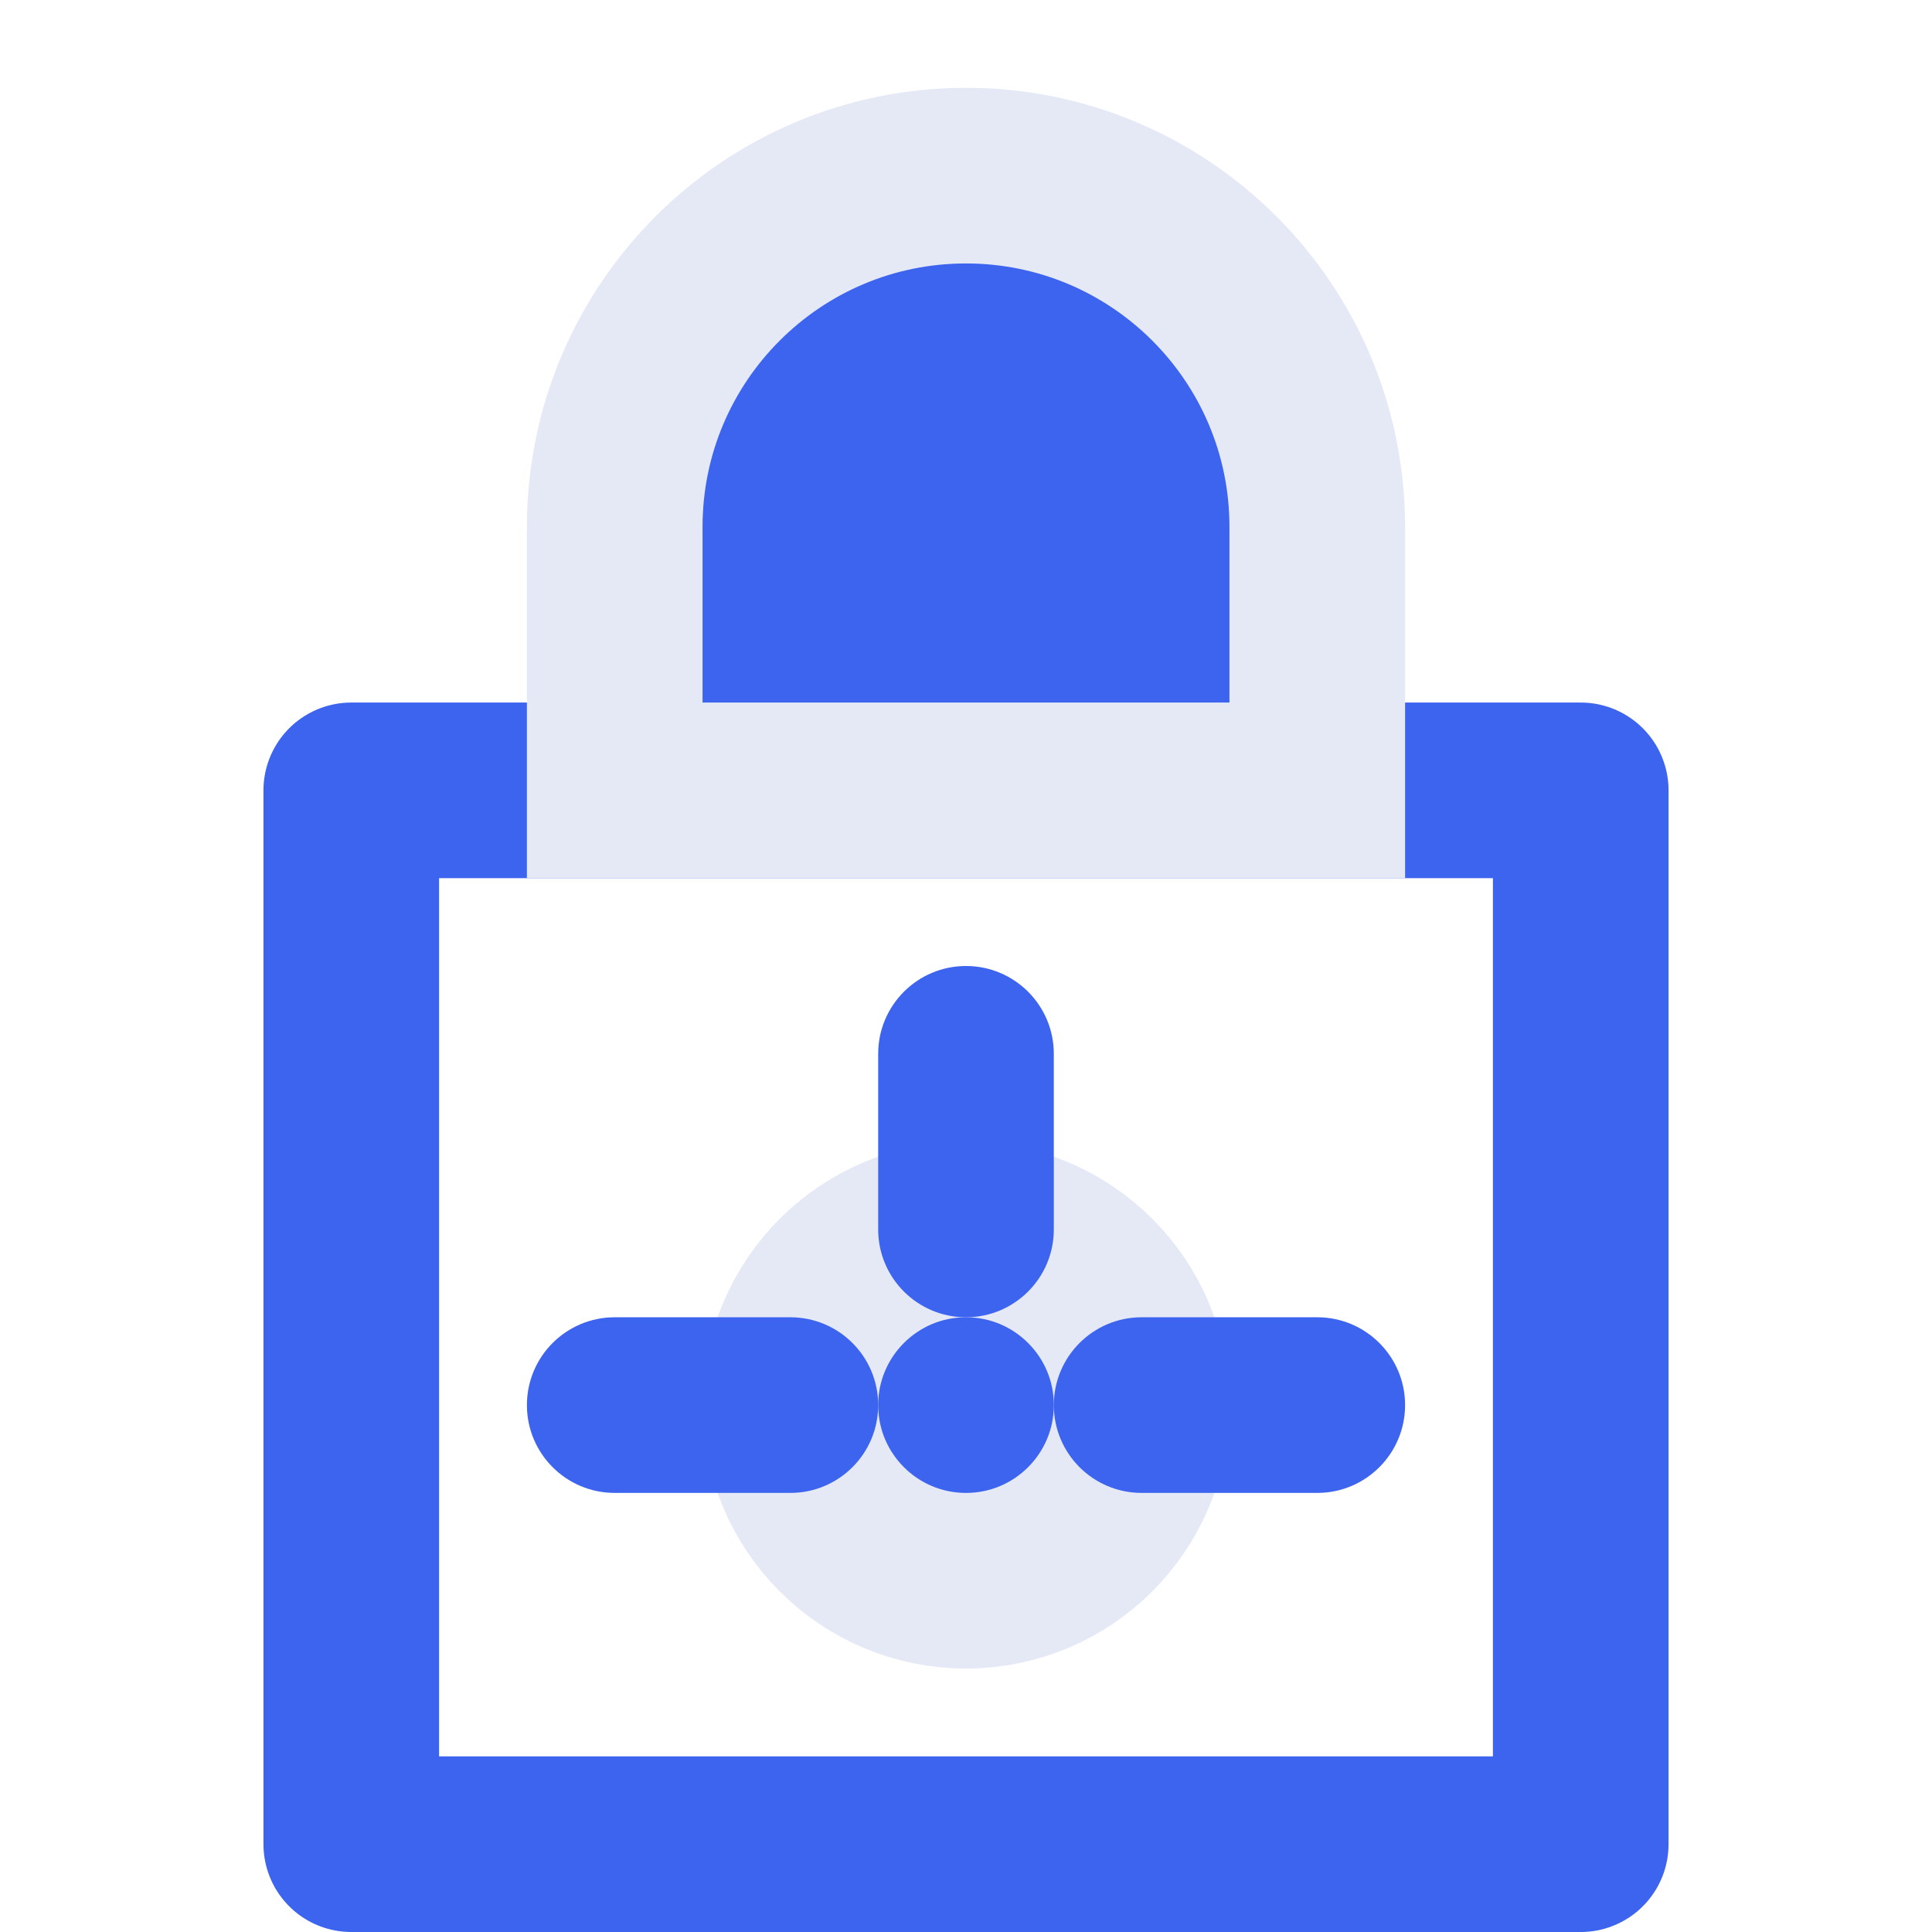
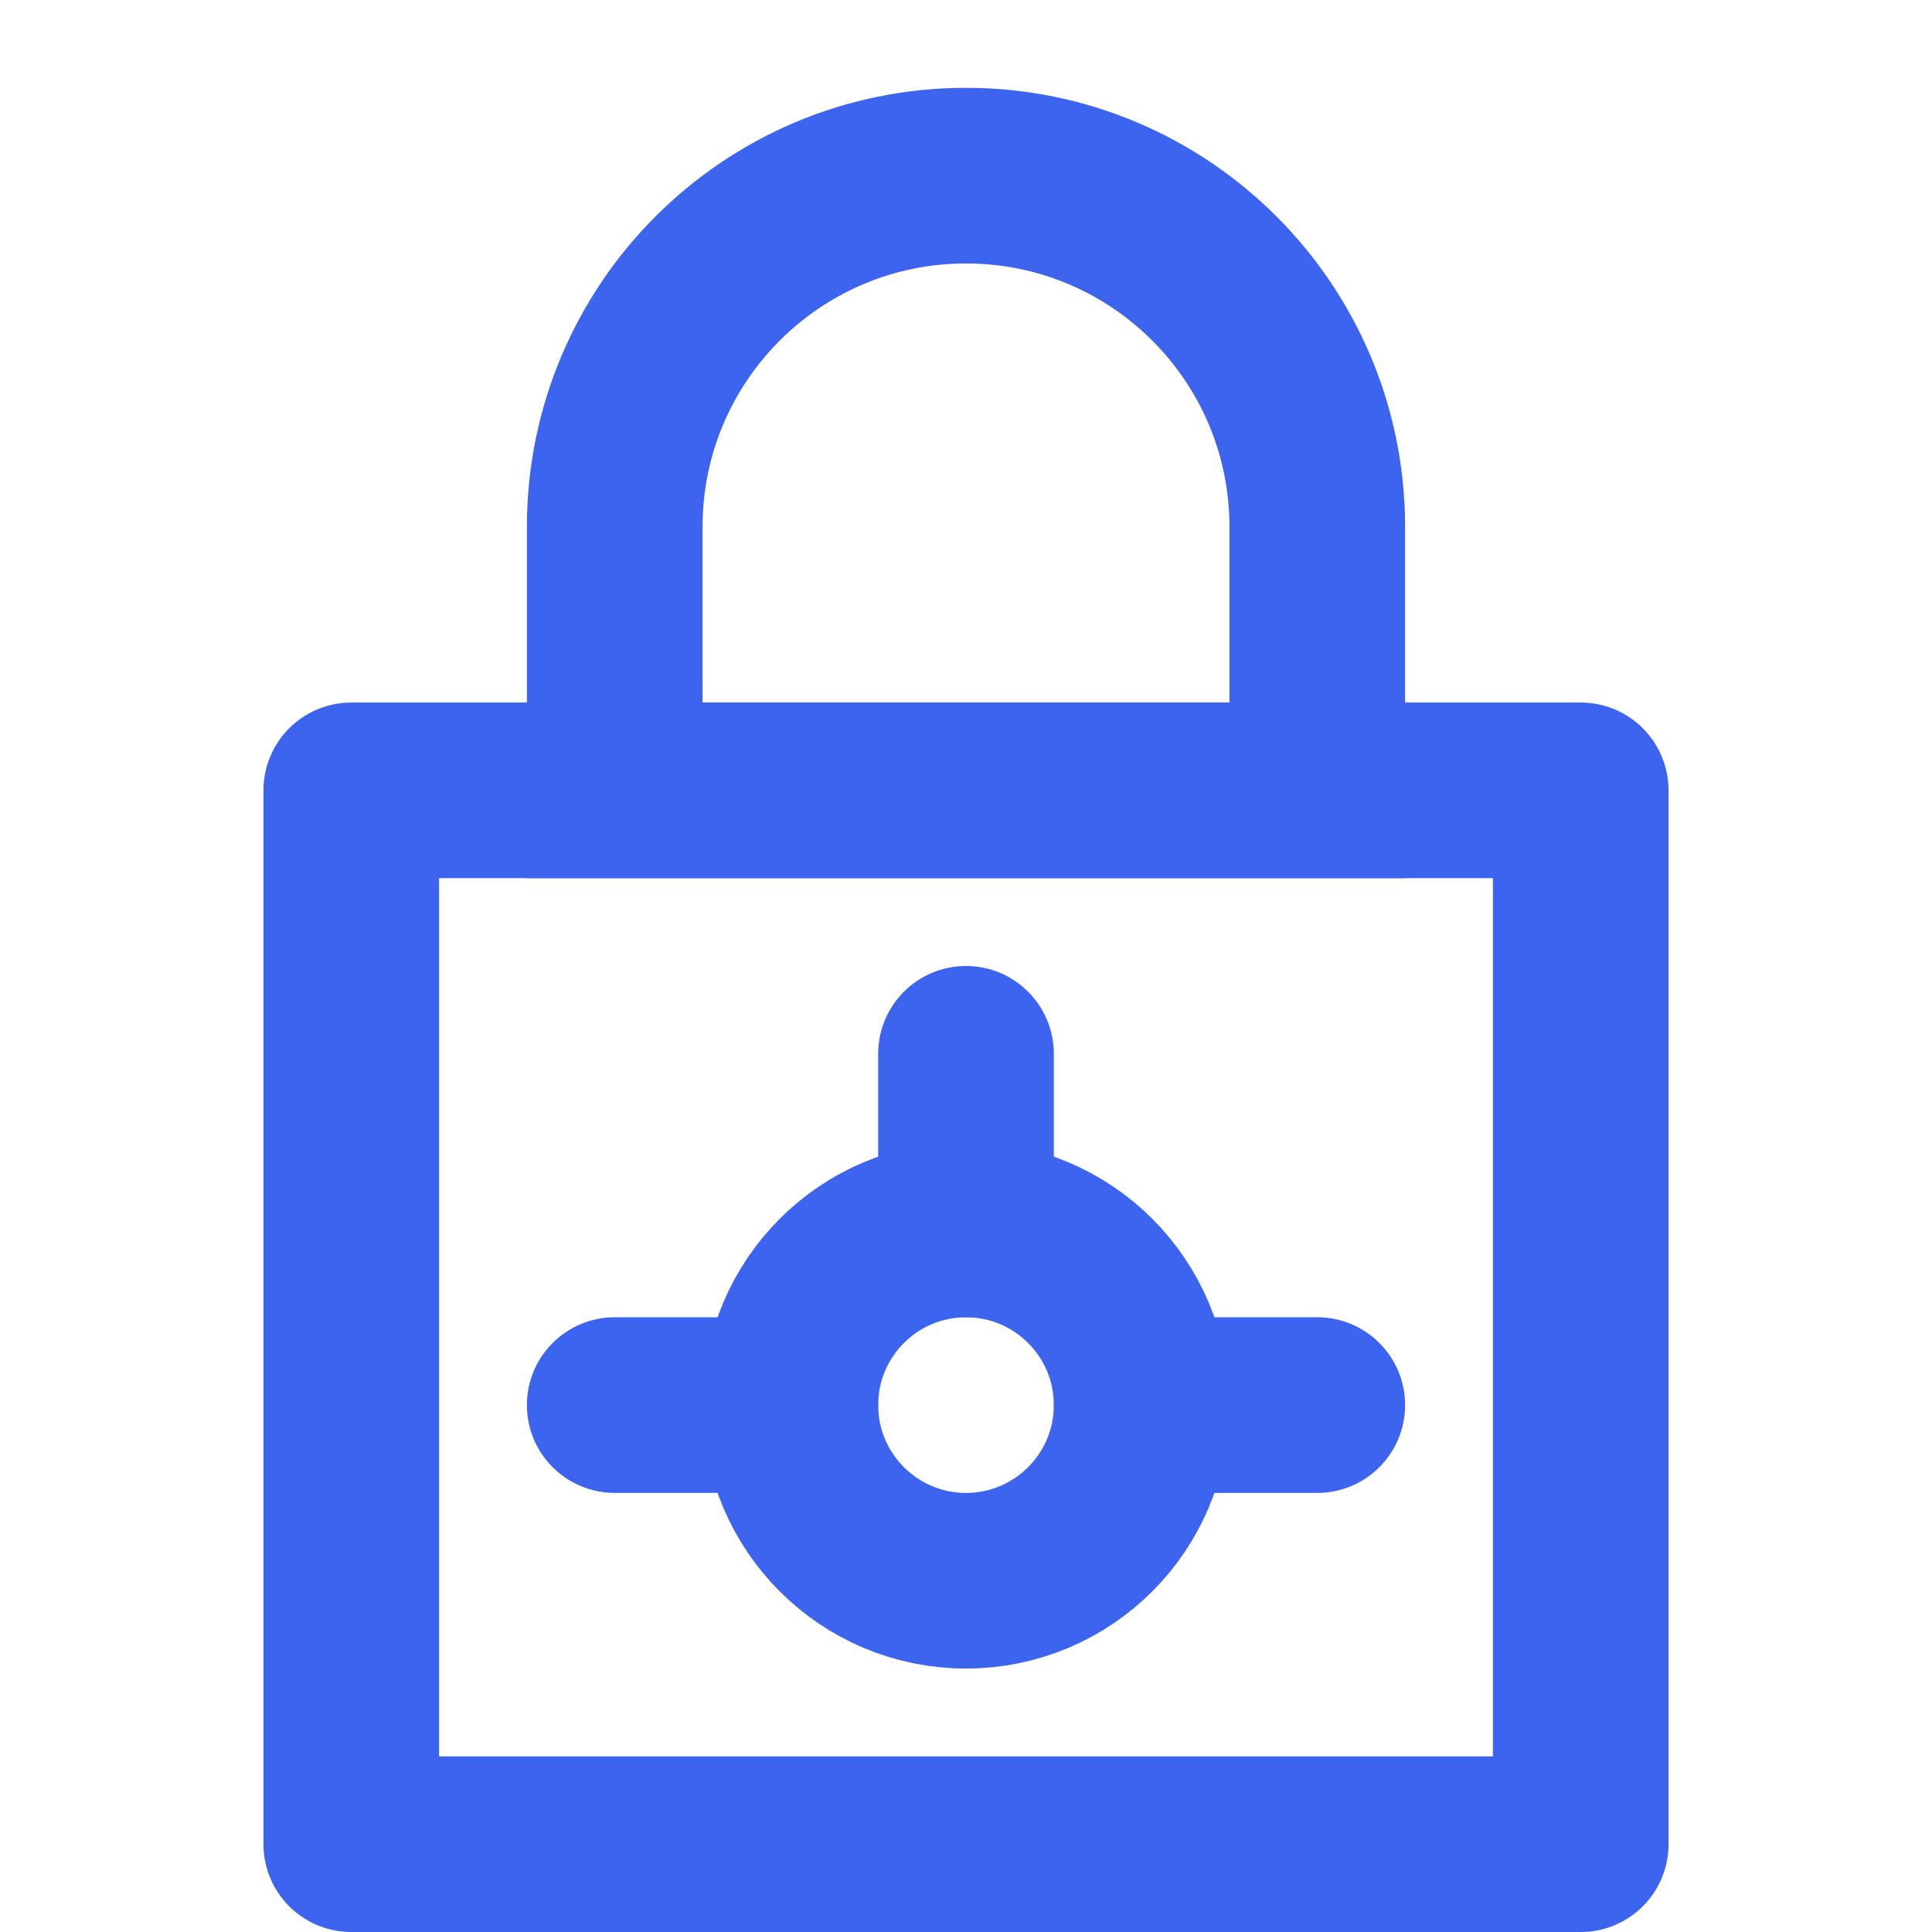
<svg xmlns="http://www.w3.org/2000/svg" width="22px" height="22px" viewBox="0 0 22 22" version="1.1">
  <g id="页面1" stroke="none" stroke-width="1" fill="none" fill-rule="evenodd">
    <g id="M端首页-未登录3复制-2备份" transform="translate(-226, -495)">
      <g id="编组-4" transform="translate(24, 452)">
-         <g id="设置交易密码icon未点亮" transform="translate(202, 43)">
-           <circle id="椭圆形" stroke="#E5E9F6" stroke-width="2" cx="11" cy="16" r="2" fill="#3C64EE" />
-           <rect id="矩形" x="12" y="15" width="4" height="2" rx="1" fill="#3C64EE" />
-           <rect id="矩形备份" x="6" y="15" width="4" height="2" rx="1" fill="#3C64EE" />
-           <rect id="矩形备份-2" x="10" y="11" width="2" height="4" rx="1" fill="#3C64EE" />
+         <g id="设置交易密码icon点亮" transform="translate(202, 43)">
+           <circle id="椭圆形" stroke="#3C64EE" stroke-width="2" cx="11" cy="16" r="2" />
+           <rect id="矩形" fill="#3C64EE" x="12" y="15" width="4" height="2" rx="1" />
+           <rect id="矩形备份" fill="#3C64EE" x="6" y="15" width="4" height="2" rx="1" />
+           <rect id="矩形备份-2" fill="#3C64EE" x="10" y="11" width="2" height="4" rx="1" />
          <polygon id="路径-3备份" stroke="#3C64EE" stroke-width="2" stroke-linecap="round" stroke-linejoin="round" points="4 21 18 21 18 9 4 9" />
-           <path d="M7,9 L15,9 L15,6 C15,3.791 13.209,2 11,2 C8.791,2 7,3.791 7,6 L7,9 Z" id="矩形" stroke="#E5E9F6" stroke-width="2" fill="#3C64EE" />
+           <path d="M7,9 L15,9 L15,6 C15,3.791 13.209,2 11,2 C8.791,2 7,3.791 7,6 L7,9 Z" id="矩形" stroke="#3C64EE" stroke-width="2" />
        </g>
      </g>
    </g>
  </g>
</svg>
